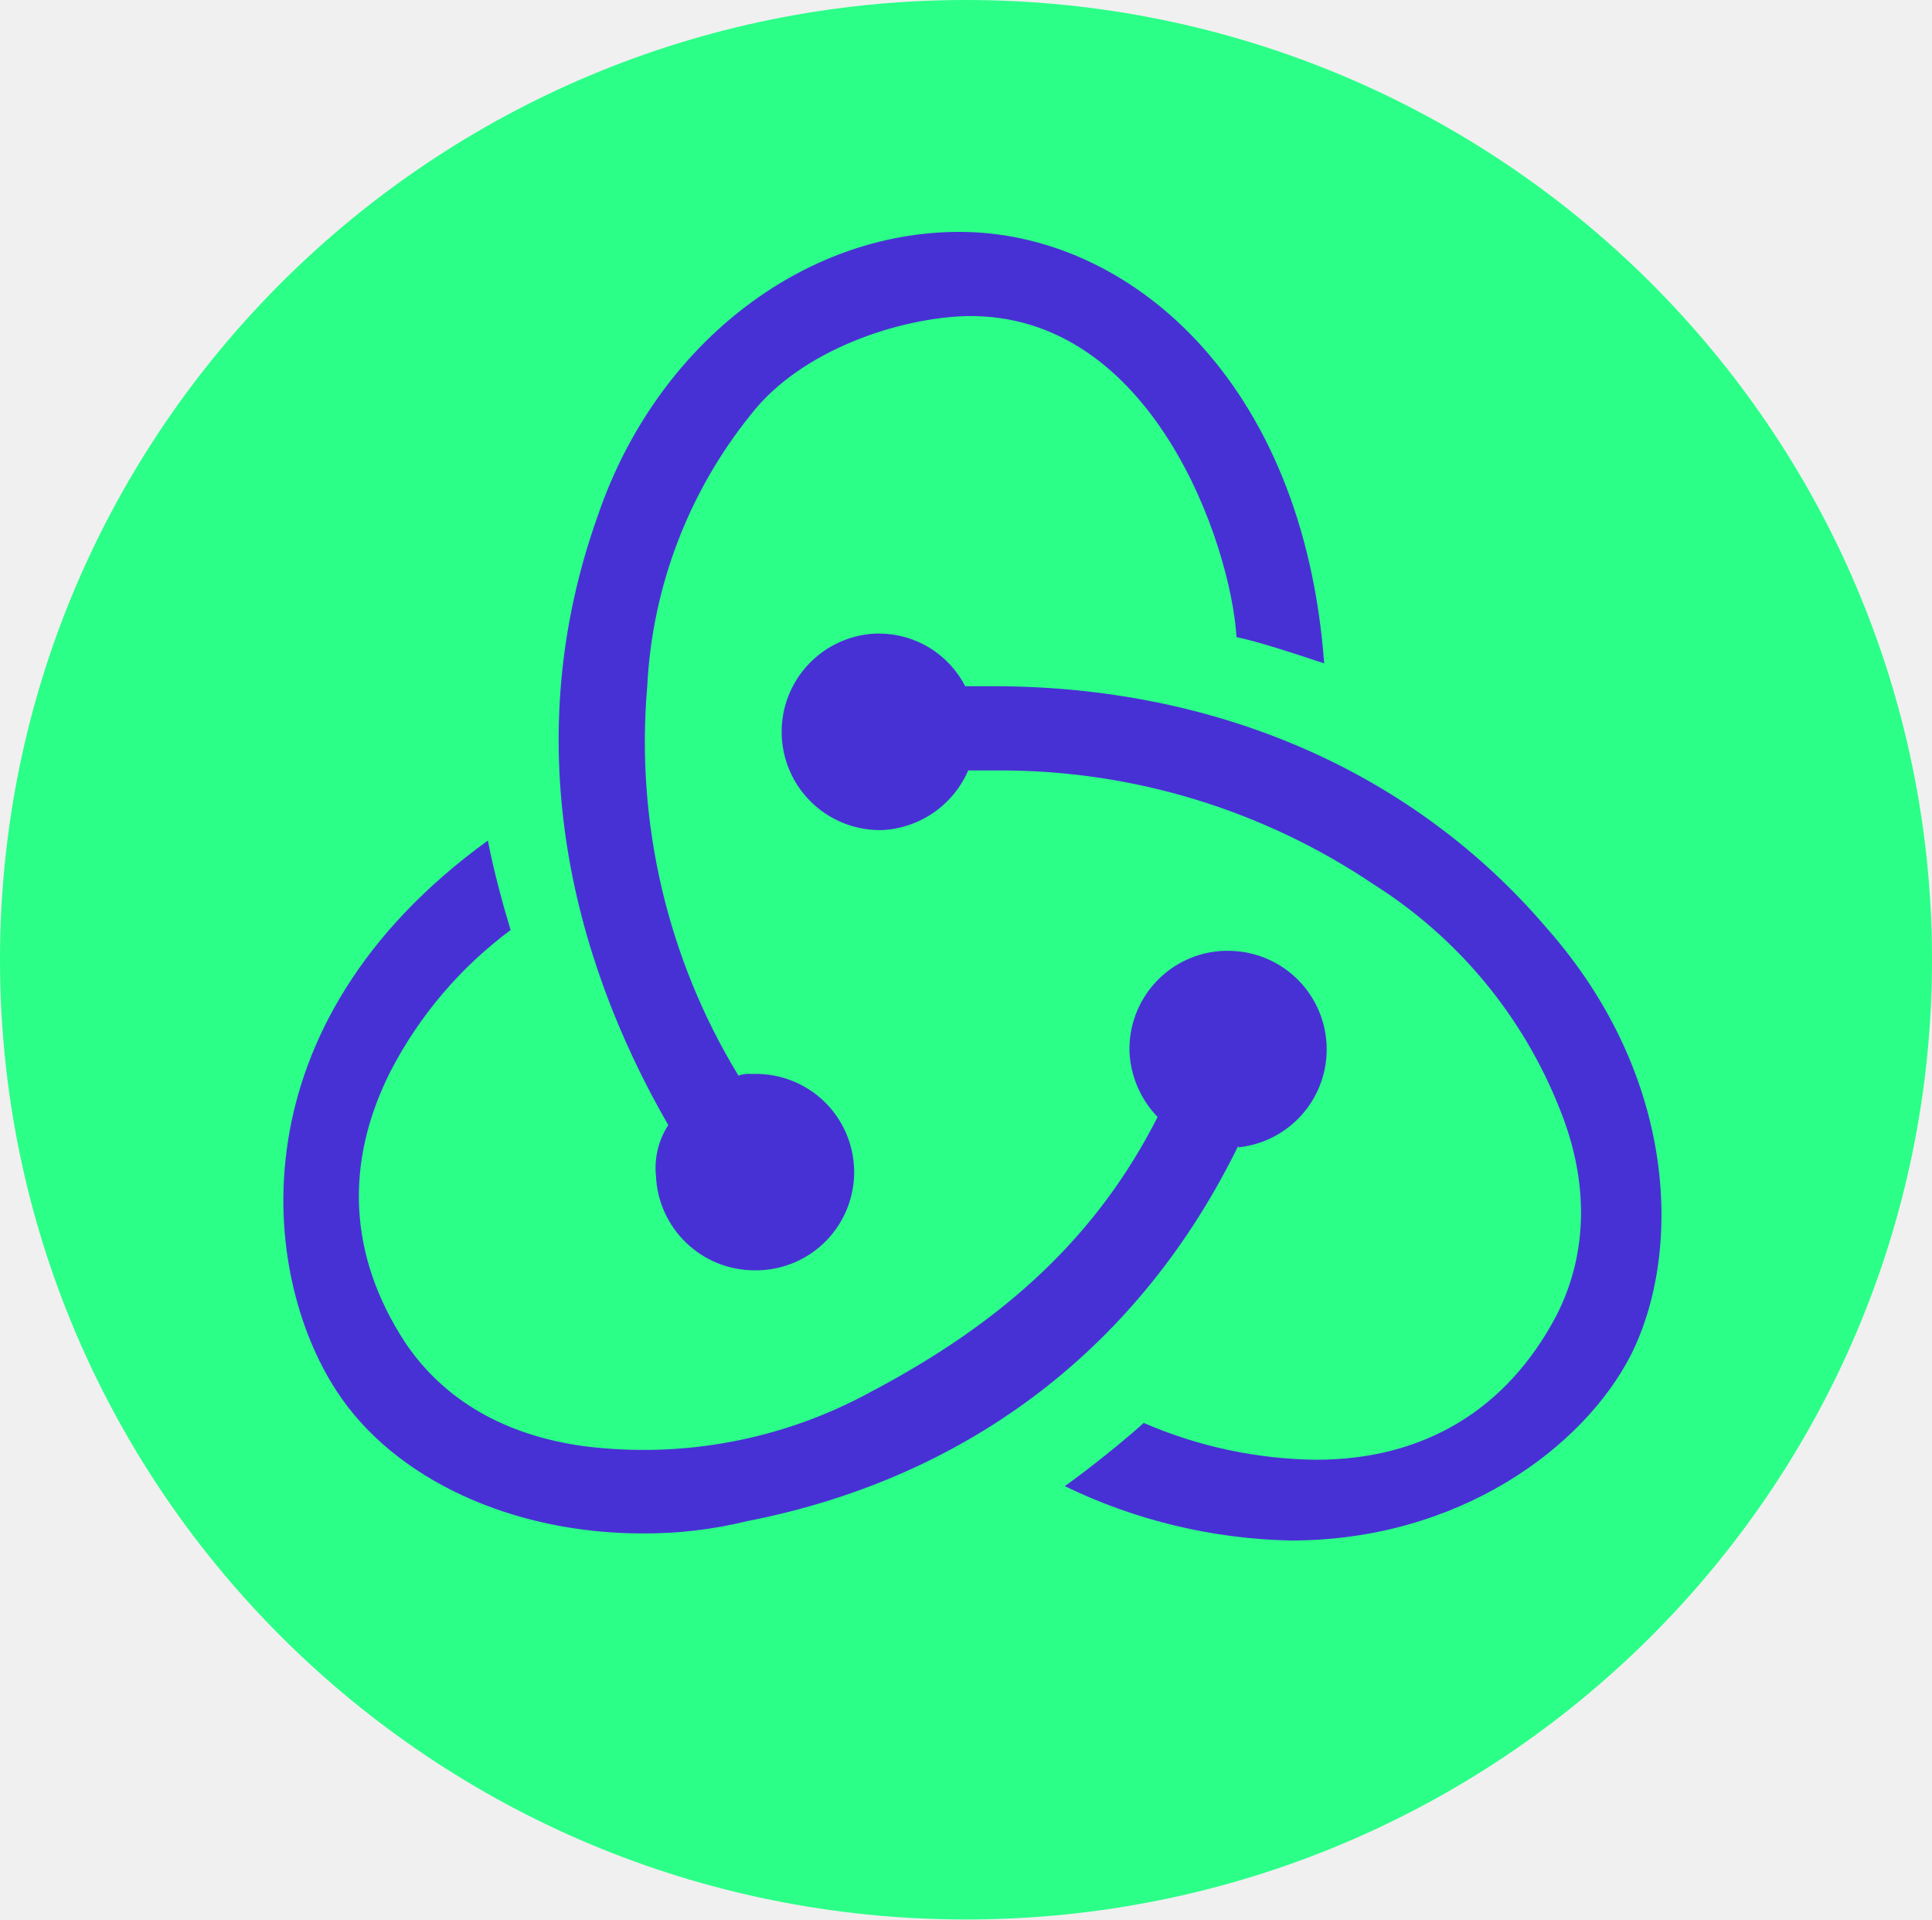
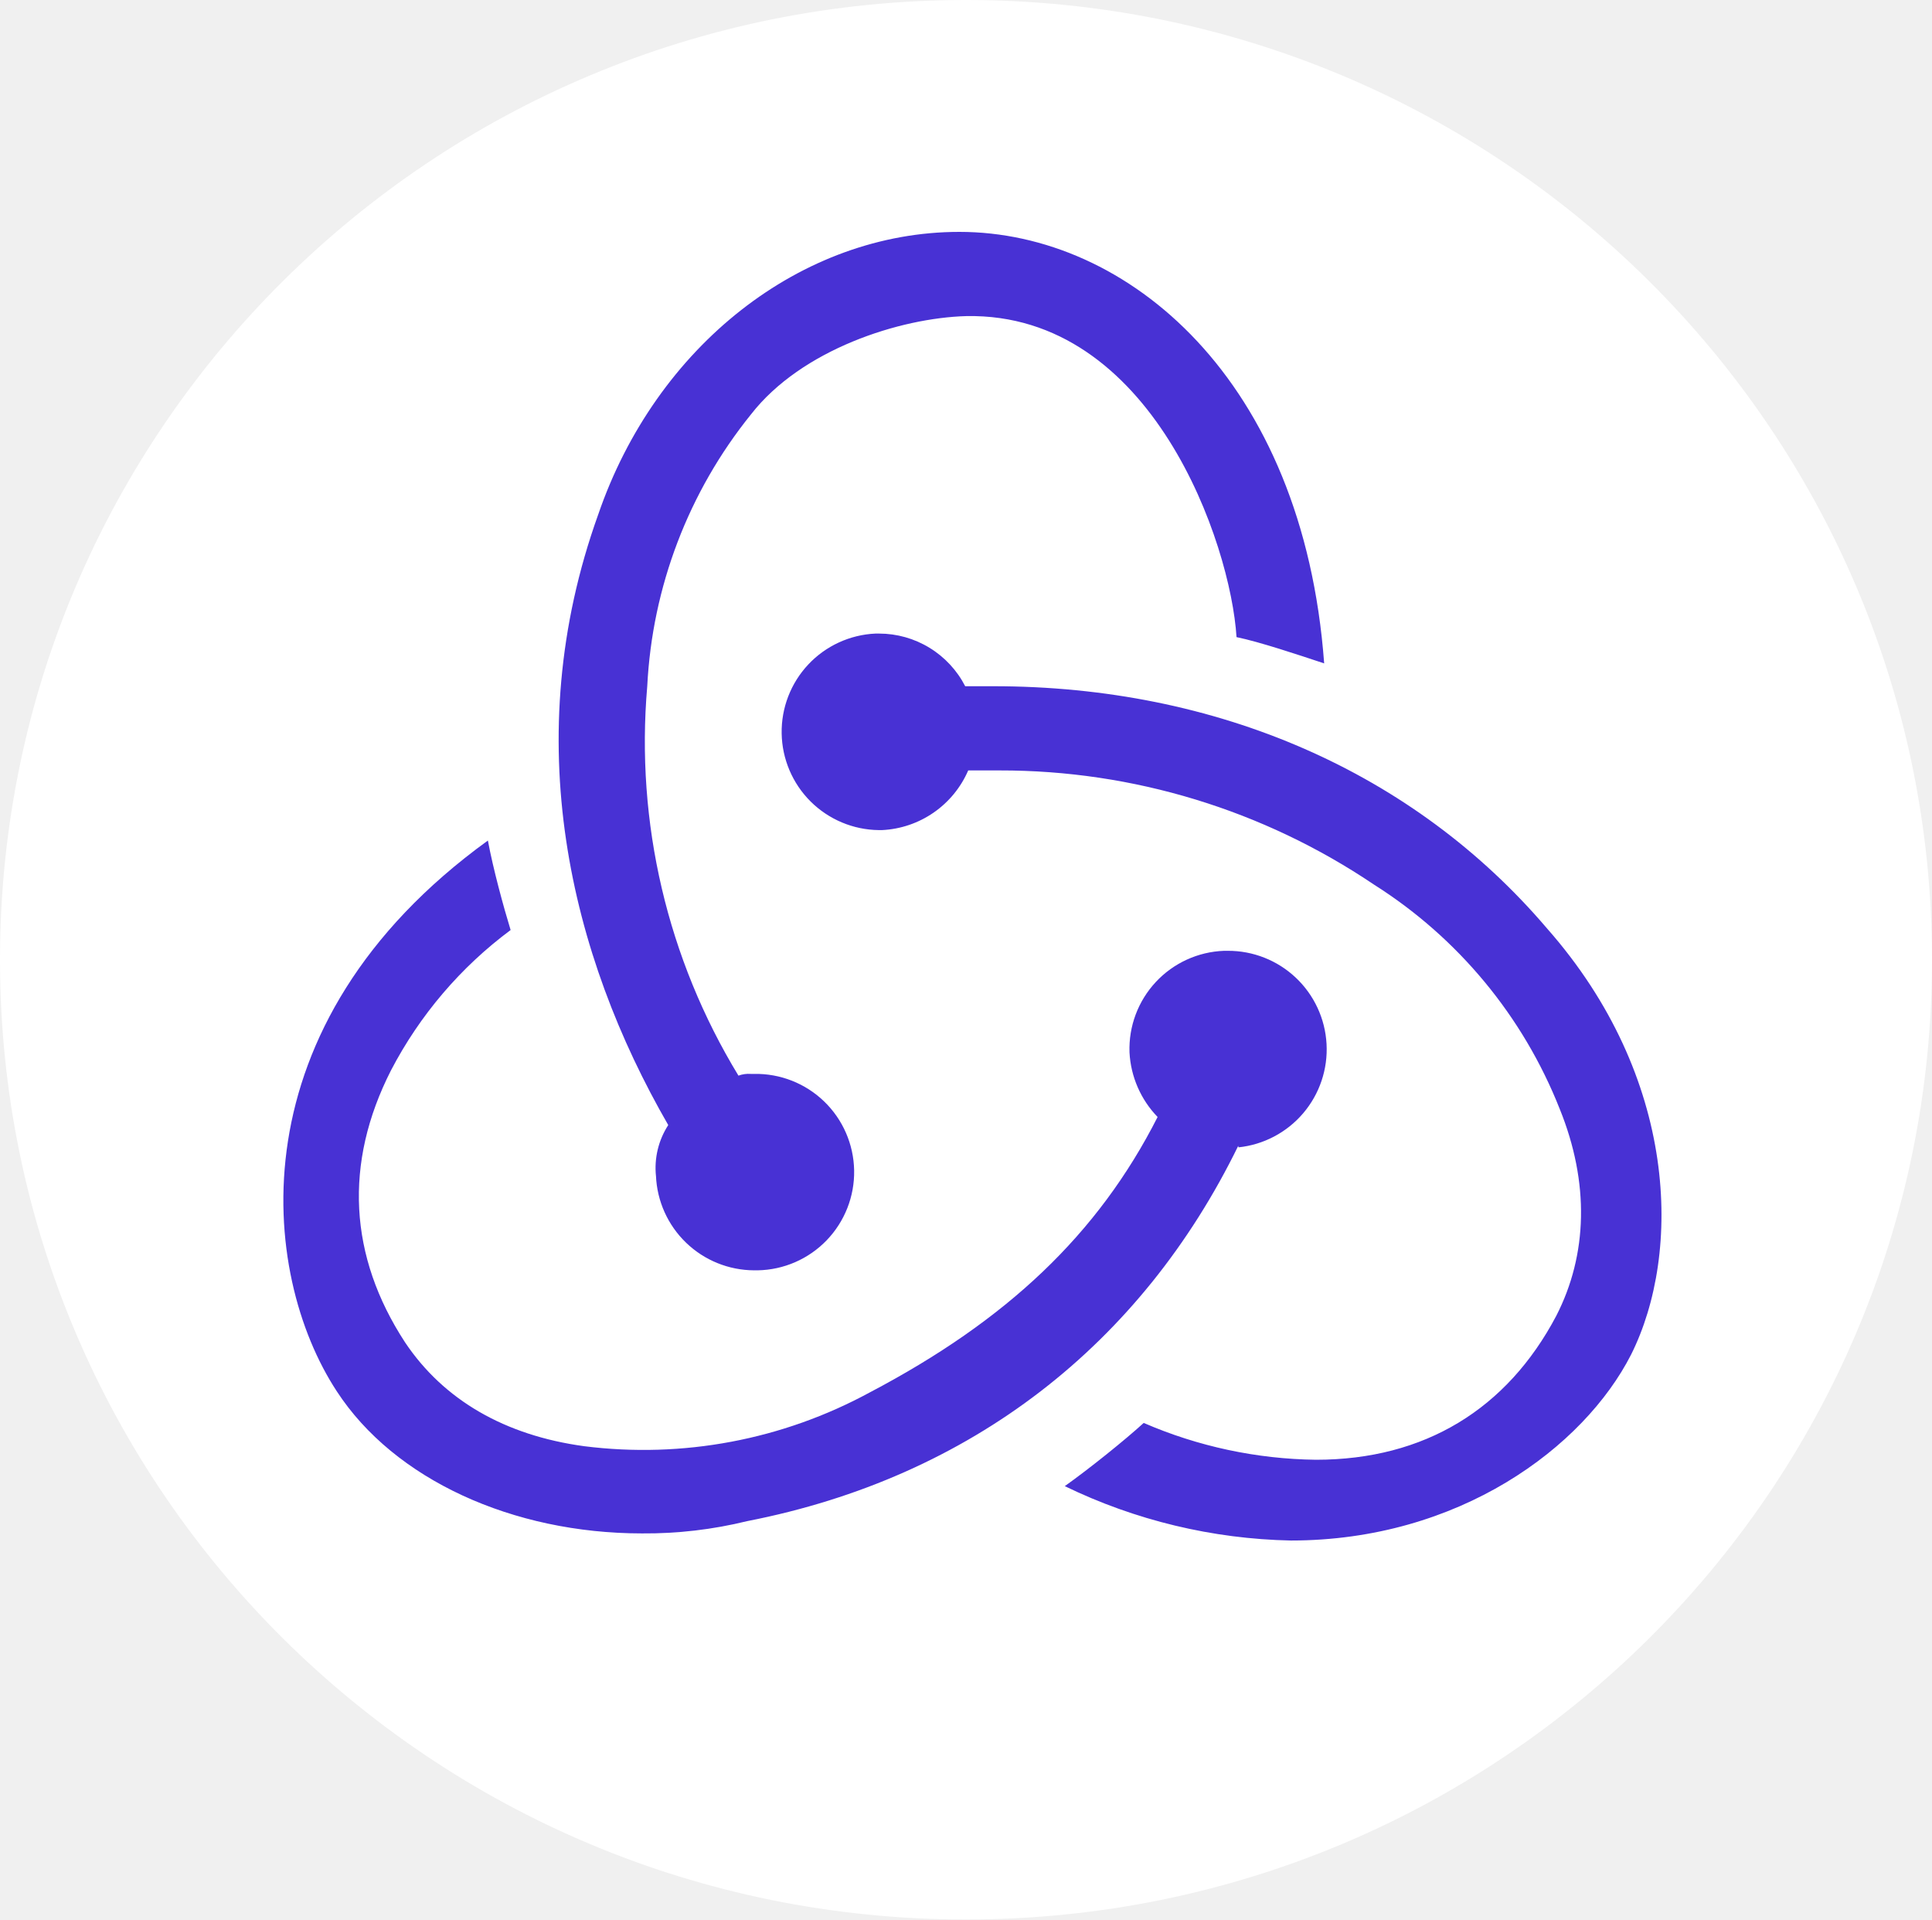
<svg xmlns="http://www.w3.org/2000/svg" width="150" height="149" viewBox="0 0 150 149" fill="none">
-   <ellipse cx="75" cy="74.5" rx="75" ry="74.5" fill="#2BFF88" />
+   <ellipse cx="75" cy="74.5" rx="75" ry="74.5" fill="#ffffff" />
  <path d="M96.137 88.946C88.614 104.327 75.439 114.676 58.01 118.078C55.337 118.733 52.594 119.053 49.843 119.031C39.812 119.031 30.616 114.852 26.152 108.005C20.159 98.885 18.119 79.55 37.88 65.247C38.282 67.429 39.101 70.422 39.644 72.194C35.765 75.076 32.59 78.8 30.357 83.086C26.679 90.309 27.089 97.523 31.444 104.194C34.453 108.691 39.218 111.424 45.345 112.26C52.999 113.229 60.763 111.767 67.54 108.081C78.164 102.497 85.245 95.826 89.876 86.706C88.566 85.352 87.791 83.571 87.694 81.69C87.624 79.672 88.358 77.709 89.734 76.231C91.109 74.753 93.016 73.881 95.034 73.807H95.318C97.281 73.797 99.172 74.542 100.601 75.888C102.029 77.234 102.886 79.078 102.993 81.037C103.101 82.997 102.451 84.923 101.178 86.417C99.904 87.911 98.106 88.858 96.154 89.063L96.137 88.946ZM120.103 72.06C130.31 83.629 130.586 97.247 126.64 105.146C122.962 112.361 113.265 119.583 100.225 119.583C94.137 119.459 88.148 118.019 82.67 115.362C84.584 113.999 87.301 111.817 88.797 110.455C93.022 112.285 97.569 113.257 102.172 113.314C110.615 113.314 117.01 109.368 120.822 102.154C123.272 97.389 123.414 91.805 121.098 86.087C118.257 78.893 113.201 72.789 106.661 68.658C98.082 62.874 87.968 59.791 77.621 59.805H75.172C74.6 61.125 73.671 62.258 72.49 63.076C71.308 63.895 69.92 64.366 68.484 64.436H68.225C66.239 64.412 64.341 63.614 62.933 62.213C61.526 60.811 60.72 58.916 60.688 56.93C60.655 54.944 61.398 53.024 62.758 51.577C64.119 50.13 65.99 49.27 67.974 49.181H68.25C69.633 49.181 70.989 49.564 72.168 50.285C73.348 51.006 74.306 52.038 74.938 53.268H77.119C94.507 53.268 109.771 59.939 120.103 72.06V72.06ZM50.929 91.287C50.786 89.898 51.123 88.503 51.883 87.333C44.259 74.125 40.179 57.381 46.441 39.952C50.929 26.853 62.231 18 74.486 18C87.56 18 101.178 29.444 102.808 51.496C100.768 50.819 97.792 49.824 96.003 49.456C95.56 42.242 89.466 24.27 75.03 24.537C69.855 24.679 62.231 27.128 58.311 32.161C53.461 38.168 50.64 45.557 50.252 53.268C49.334 63.841 51.814 74.431 57.333 83.496C57.637 83.384 57.962 83.339 58.286 83.362H58.553C60.575 83.325 62.529 84.094 63.984 85.497C65.44 86.901 66.278 88.826 66.315 90.848C66.352 92.87 65.583 94.823 64.18 96.279C62.776 97.735 60.851 98.573 58.829 98.609H58.553C56.581 98.602 54.687 97.835 53.267 96.466C51.846 95.097 51.009 93.233 50.929 91.262V91.287Z" fill="#4831D4" />
</svg>
